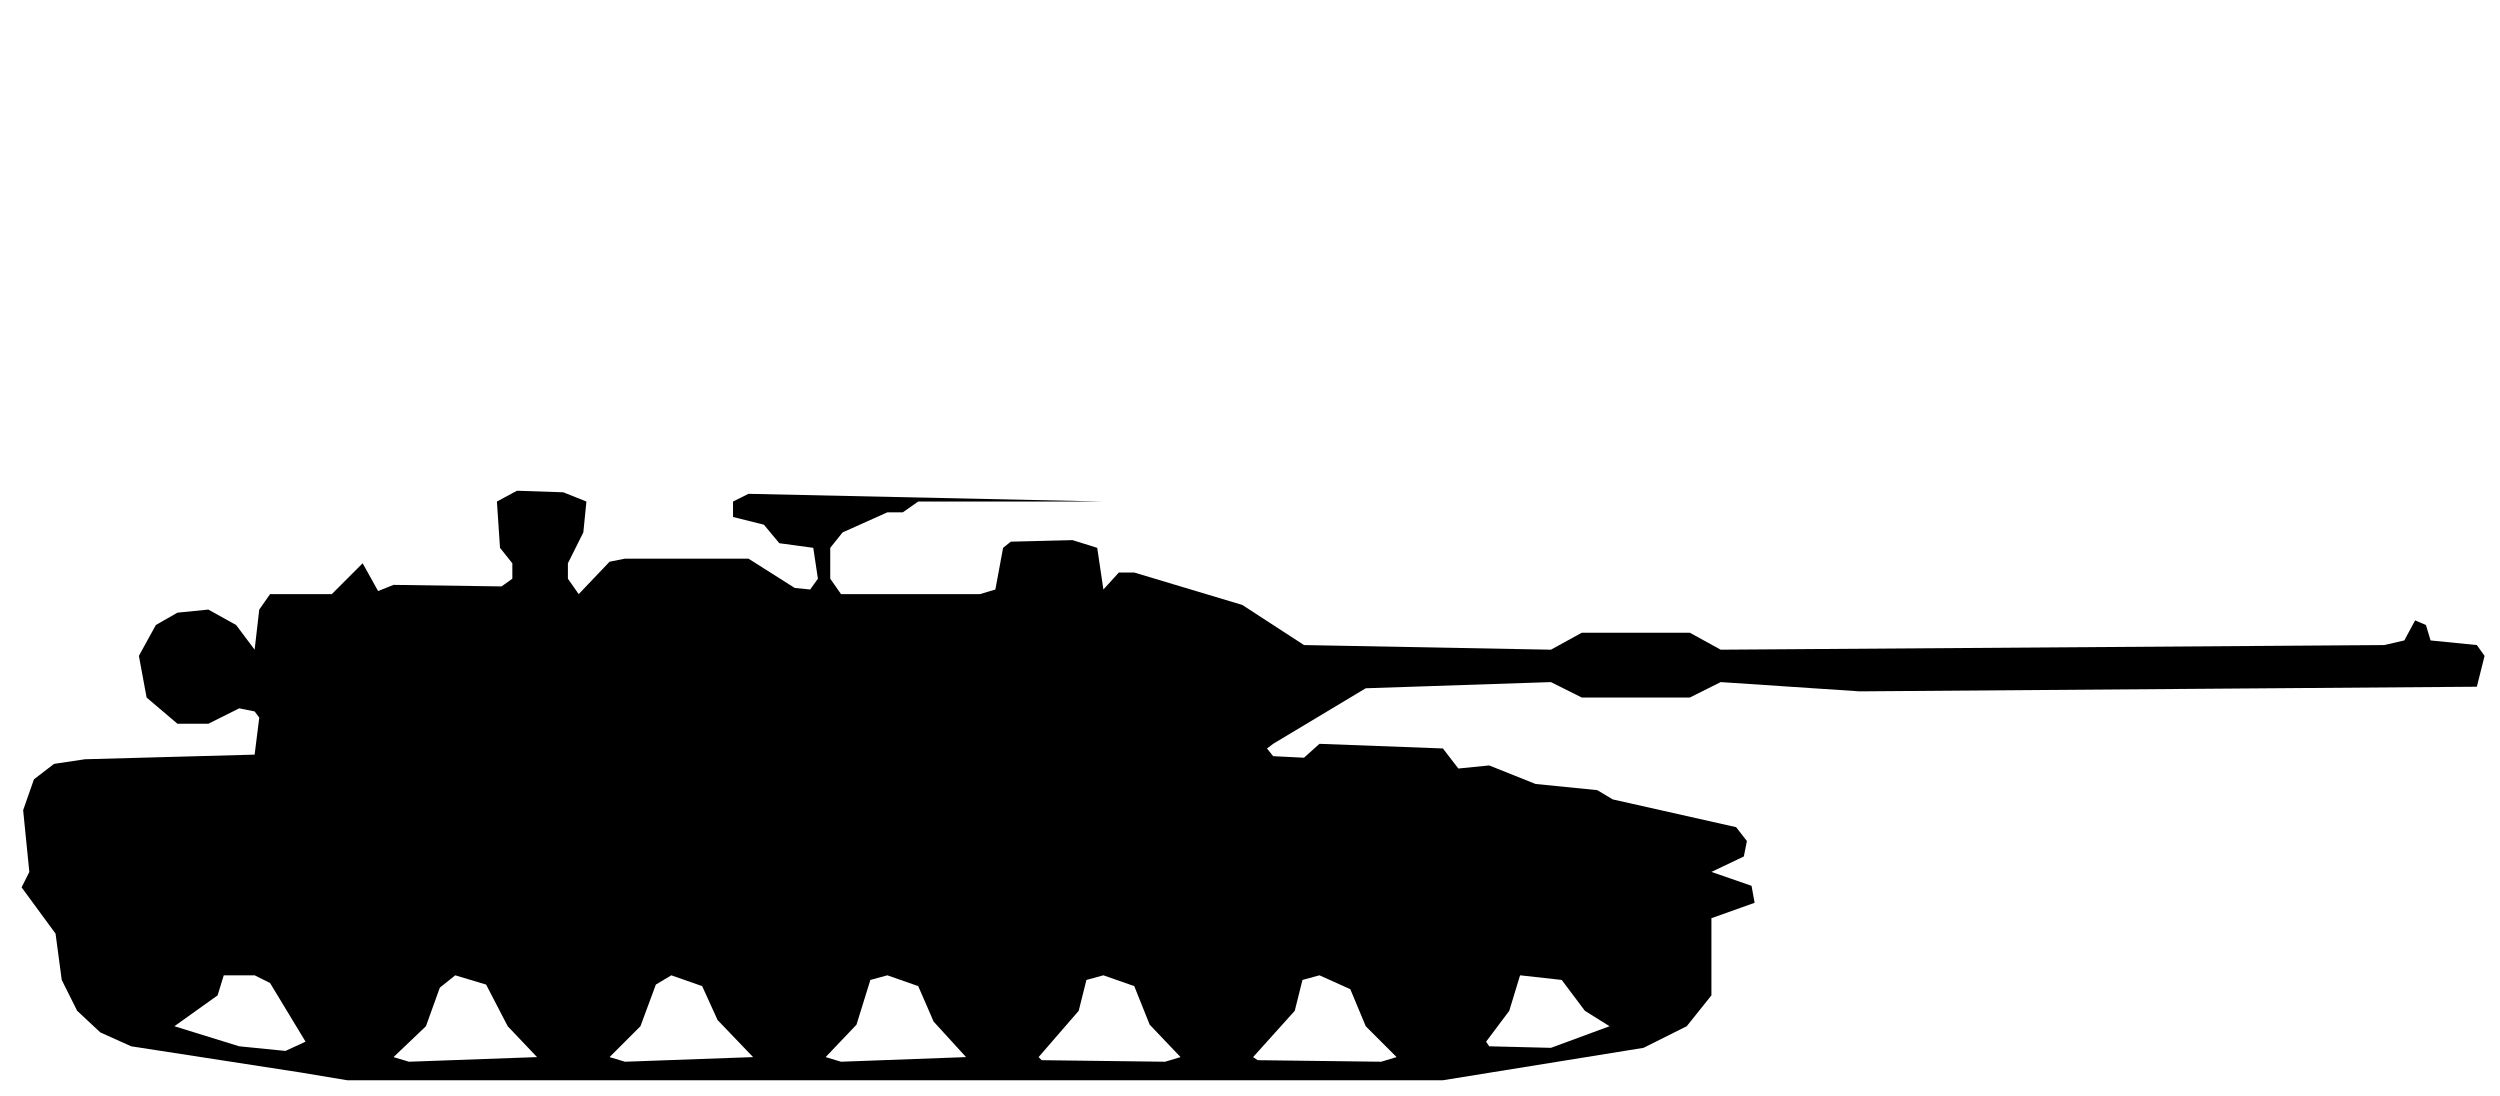
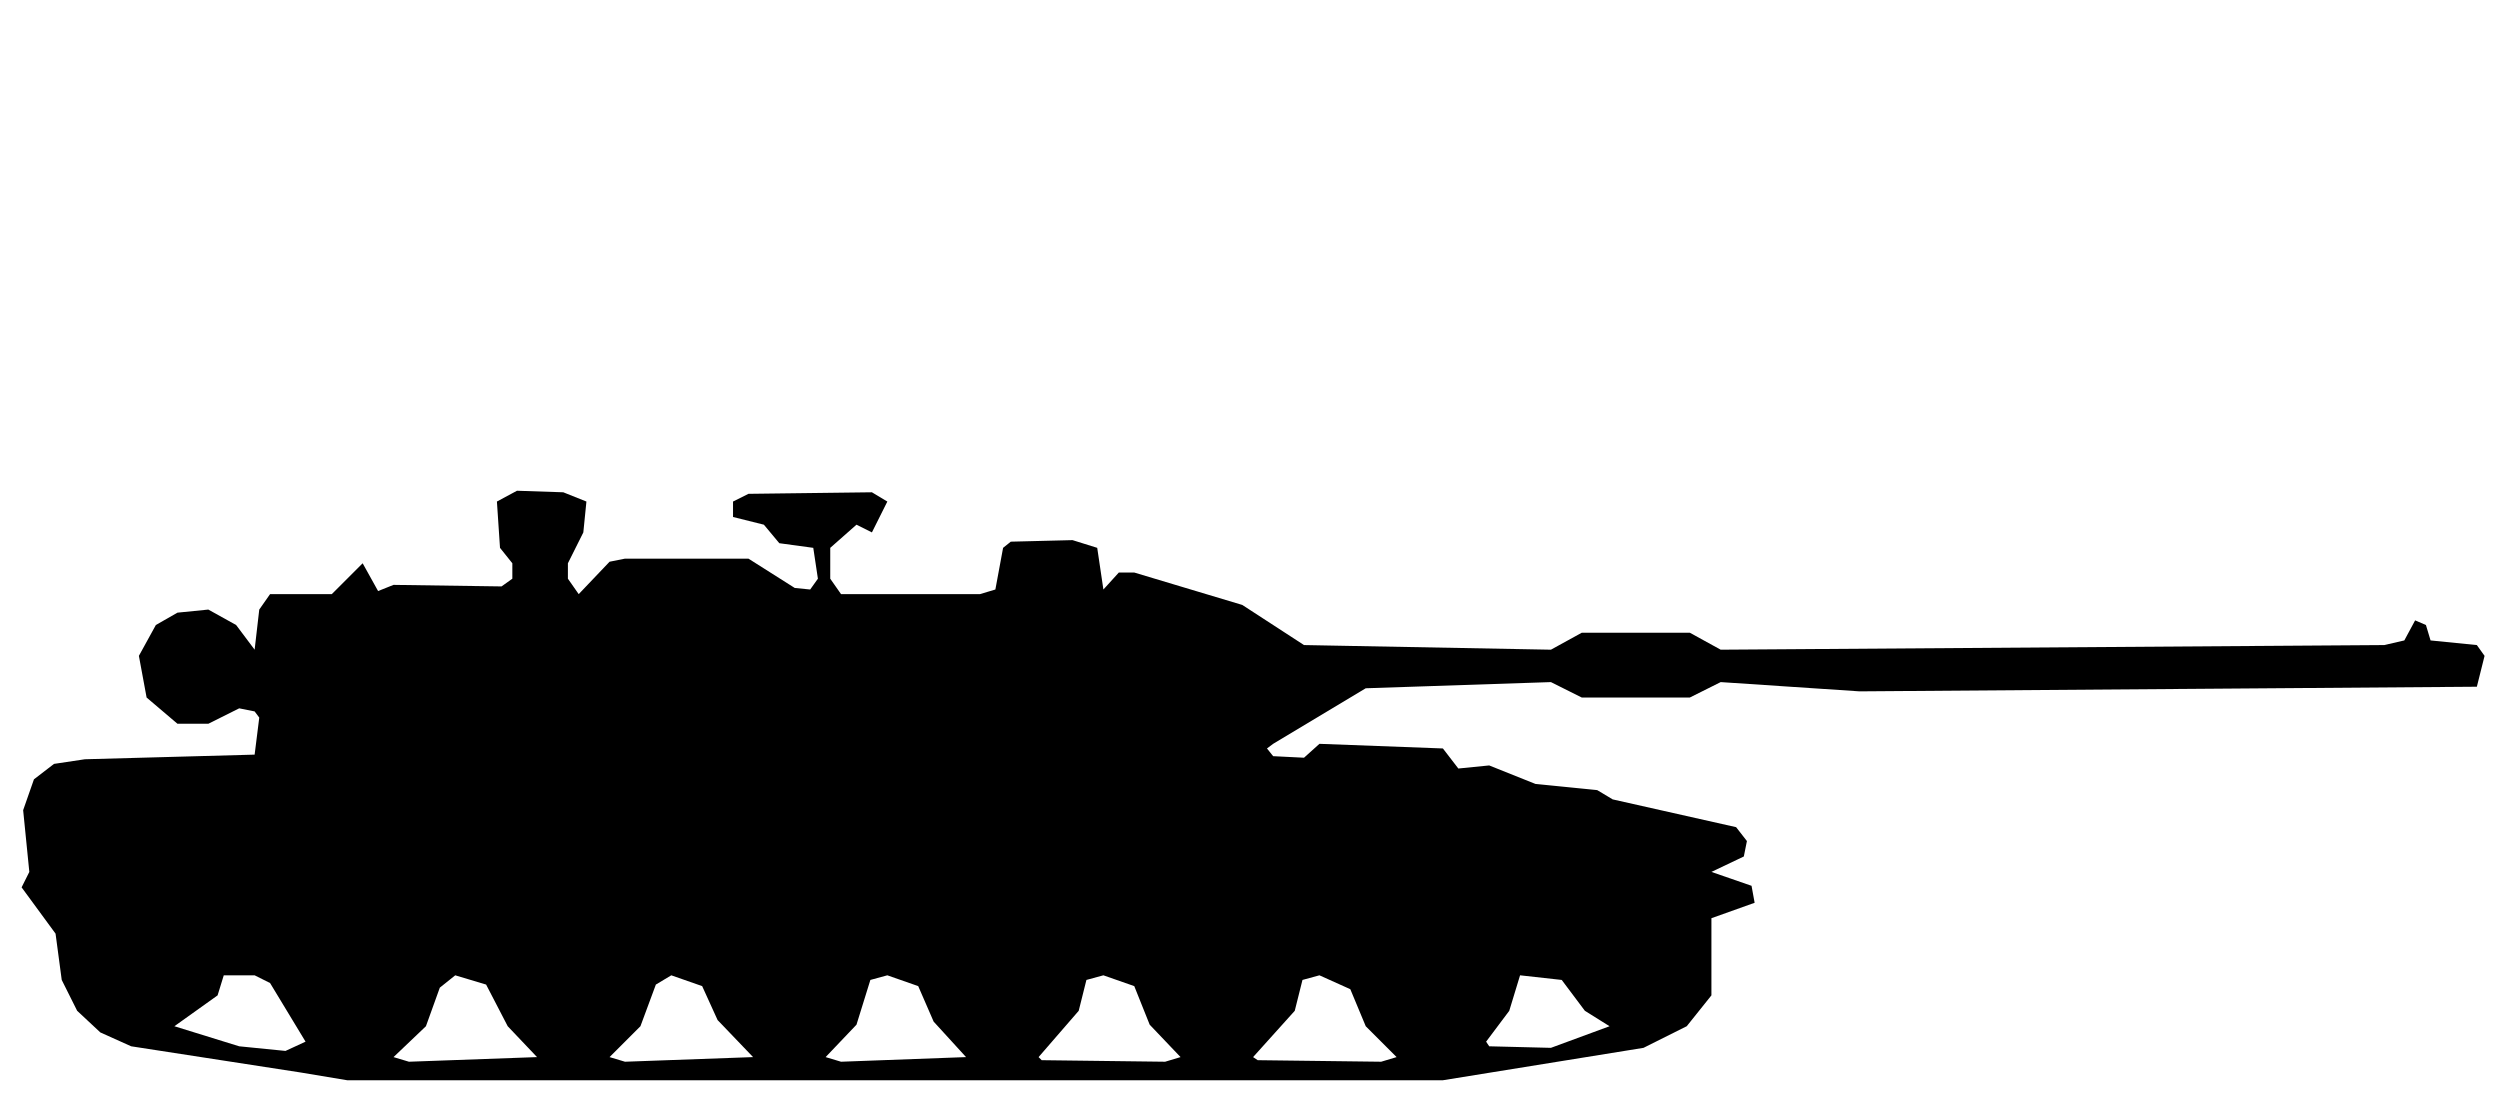
<svg xmlns="http://www.w3.org/2000/svg" viewBox="0 0 162 71" width="162" height="71" fill="currentColor" fill-rule="evenodd">
-   <path d="M19.5 69.5L22.5 70L93.5 70L106.5 67.9L109.3 66.5L110.9 64.5L110.9 59.5L113.7 58.5L113.5 57.4L110.9 56.5L113 55.5L113.2 54.5L112.5 53.6L104.5 51.8L103.5 51.2L99.5 50.8L96.5 49.6L94.5 49.8L93.5 48.5L85.5 48.2L84.5 49.1L82.5 49L82.1 48.5L82.5 48.2L88.5 44.6L100.5 44.2L102.5 45.2L109.5 45.2L111.5 44.2L120.5 44.8L160.5 44.5L161 42.5L160.5 41.8L157.5 41.5L157.2 40.5L156.5 40.2L155.8 41.5L154.5 41.8L111.5 42.1L109.5 41L102.5 41L100.5 42.1L84.5 41.8L80.5 39.2L73.5 37.1L72.5 37.1L71.5 38.2L71.1 35.5L69.5 35L65.5 35.1L65 35.5L64.5 38.2L63.5 38.5L54.5 38.5L53.8 37.5L53.8 35.5L54.6 34.5L57.5 33.2L58.5 33.2L59.5 32.5L71.5 32.5L48.5 32L47.5 32.5L47.5 33.5L49.5 34L50.5 35.2L52.7 35.5L53 37.5L52.5 38.2L51.5 38.1L48.5 36.2L40.5 36.2L39.5 36.4L37.5 38.5L36.8 37.5L36.8 36.5L37.8 34.5L38 32.5L36.5 31.9L33.5 31.8L32.2 32.5L32.4 35.5L33.2 36.5L33.2 37.5L32.5 38L25.5 37.9L24.5 38.3L23.5 36.5L21.5 38.5L17.5 38.5L16.8 39.5L16.5 42.1L15.3 40.5L13.5 39.5L11.5 39.7L10.1 40.5L9 42.5L9.5 45.2L11.5 46.9L13.5 46.9L15.5 45.9L16.5 46.1L16.8 46.5L16.5 48.9L5.5 49.2L3.5 49.5L2.2 50.5L1.5 52.5L1.9 56.5L1.4 57.5L3.6 60.5L4 63.5L5 65.5L6.5 66.9L8.5 67.8ZM26.5 68.8L25.5 68.5L27.6 66.5L28.5 64L29.5 63.2L31.5 63.8L32.9 66.5L34.8 68.5ZM40.5 68.8L39.5 68.5L41.5 66.5L42.5 63.8L43.5 63.2L45.5 63.9L46.5 66.1L48.8 68.5ZM54.5 68.8L53.5 68.5L55.5 66.4L56.4 63.5L57.5 63.2L59.5 63.9L60.5 66.2L62.6 68.5ZM67.5 68.7L67.3 68.5L69.9 65.5L70.4 63.5L71.5 63.2L73.5 63.9L74.5 66.4L76.5 68.5L75.5 68.8ZM81.5 68.7L81.2 68.5L83.9 65.5L84.4 63.5L85.5 63.2L87.5 64.1L88.5 66.5L90.5 68.5L89.5 68.8ZM15.5 67.8L11.3 66.5L14.1 64.5L14.5 63.2L16.5 63.2L17.5 63.7L19.8 67.5L18.5 68.1ZM96.5 67.8L96.3 67.5L97.8 65.5L98.5 63.2L101.2 63.5L102.7 65.5L104.3 66.5L100.5 67.9Z" />
+   <path d="M19.5 69.5L22.5 70L93.5 70L106.5 67.9L109.3 66.5L110.9 64.5L110.9 59.5L113.7 58.5L113.5 57.4L110.9 56.5L113 55.5L113.2 54.5L112.5 53.6L104.5 51.8L103.5 51.2L99.5 50.8L96.5 49.6L94.5 49.8L93.5 48.5L85.5 48.2L84.5 49.1L82.5 49L82.1 48.5L82.5 48.2L88.5 44.6L100.5 44.2L102.5 45.2L109.5 45.2L111.5 44.2L120.5 44.8L160.5 44.5L161 42.5L160.5 41.8L157.5 41.5L157.2 40.5L156.5 40.2L155.8 41.5L154.5 41.8L111.5 42.1L109.5 41L102.5 41L100.5 42.1L84.5 41.8L80.5 39.2L73.5 37.1L72.5 37.1L71.5 38.2L71.1 35.5L69.5 35L65.5 35.1L65 35.5L64.5 38.2L63.5 38.5L54.5 38.5L53.8 37.5L53.8 35.5L55.5 34L56.5 34.5L57.5 32.5L71.5 32.5L57.5 32.5L56.5 31.9L48.5 32L47.5 32.5L47.5 33.5L49.5 34L50.5 35.2L52.7 35.5L53 37.5L52.5 38.2L51.5 38.1L48.5 36.2L40.5 36.2L39.5 36.4L37.5 38.5L36.8 37.5L36.8 36.5L37.8 34.5L38 32.5L36.5 31.9L33.5 31.8L32.2 32.5L32.4 35.5L33.2 36.5L33.2 37.5L32.5 38L25.5 37.9L24.5 38.3L23.5 36.5L21.5 38.5L17.5 38.5L16.8 39.5L16.5 42.1L15.3 40.5L13.5 39.5L11.5 39.7L10.1 40.5L9 42.5L9.5 45.2L11.5 46.9L13.5 46.9L15.5 45.9L16.5 46.1L16.8 46.5L16.5 48.9L5.5 49.2L3.5 49.5L2.2 50.5L1.5 52.5L1.9 56.5L1.4 57.5L3.6 60.5L4 63.5L5 65.5L6.5 66.9L8.5 67.8ZM26.5 68.8L25.5 68.5L27.6 66.5L28.5 64L29.5 63.2L31.5 63.8L32.9 66.5L34.8 68.5ZM40.5 68.8L39.5 68.5L41.5 66.5L42.5 63.8L43.5 63.2L45.5 63.9L46.5 66.1L48.8 68.5ZM54.5 68.8L53.5 68.5L55.5 66.4L56.4 63.5L57.5 63.2L59.5 63.9L60.5 66.2L62.6 68.5ZM67.5 68.7L67.3 68.5L69.9 65.5L70.4 63.5L71.5 63.2L73.5 63.9L74.5 66.4L76.5 68.5L75.5 68.8ZM81.5 68.7L81.2 68.5L83.9 65.5L84.4 63.5L85.5 63.2L87.5 64.1L88.5 66.5L90.5 68.5L89.5 68.8ZM15.5 67.8L11.3 66.5L14.1 64.5L14.5 63.2L16.5 63.2L17.5 63.7L19.8 67.5L18.5 68.1ZM96.5 67.8L96.3 67.5L97.8 65.5L98.5 63.2L101.2 63.5L102.7 65.5L104.3 66.5L100.5 67.9Z" />
</svg>
